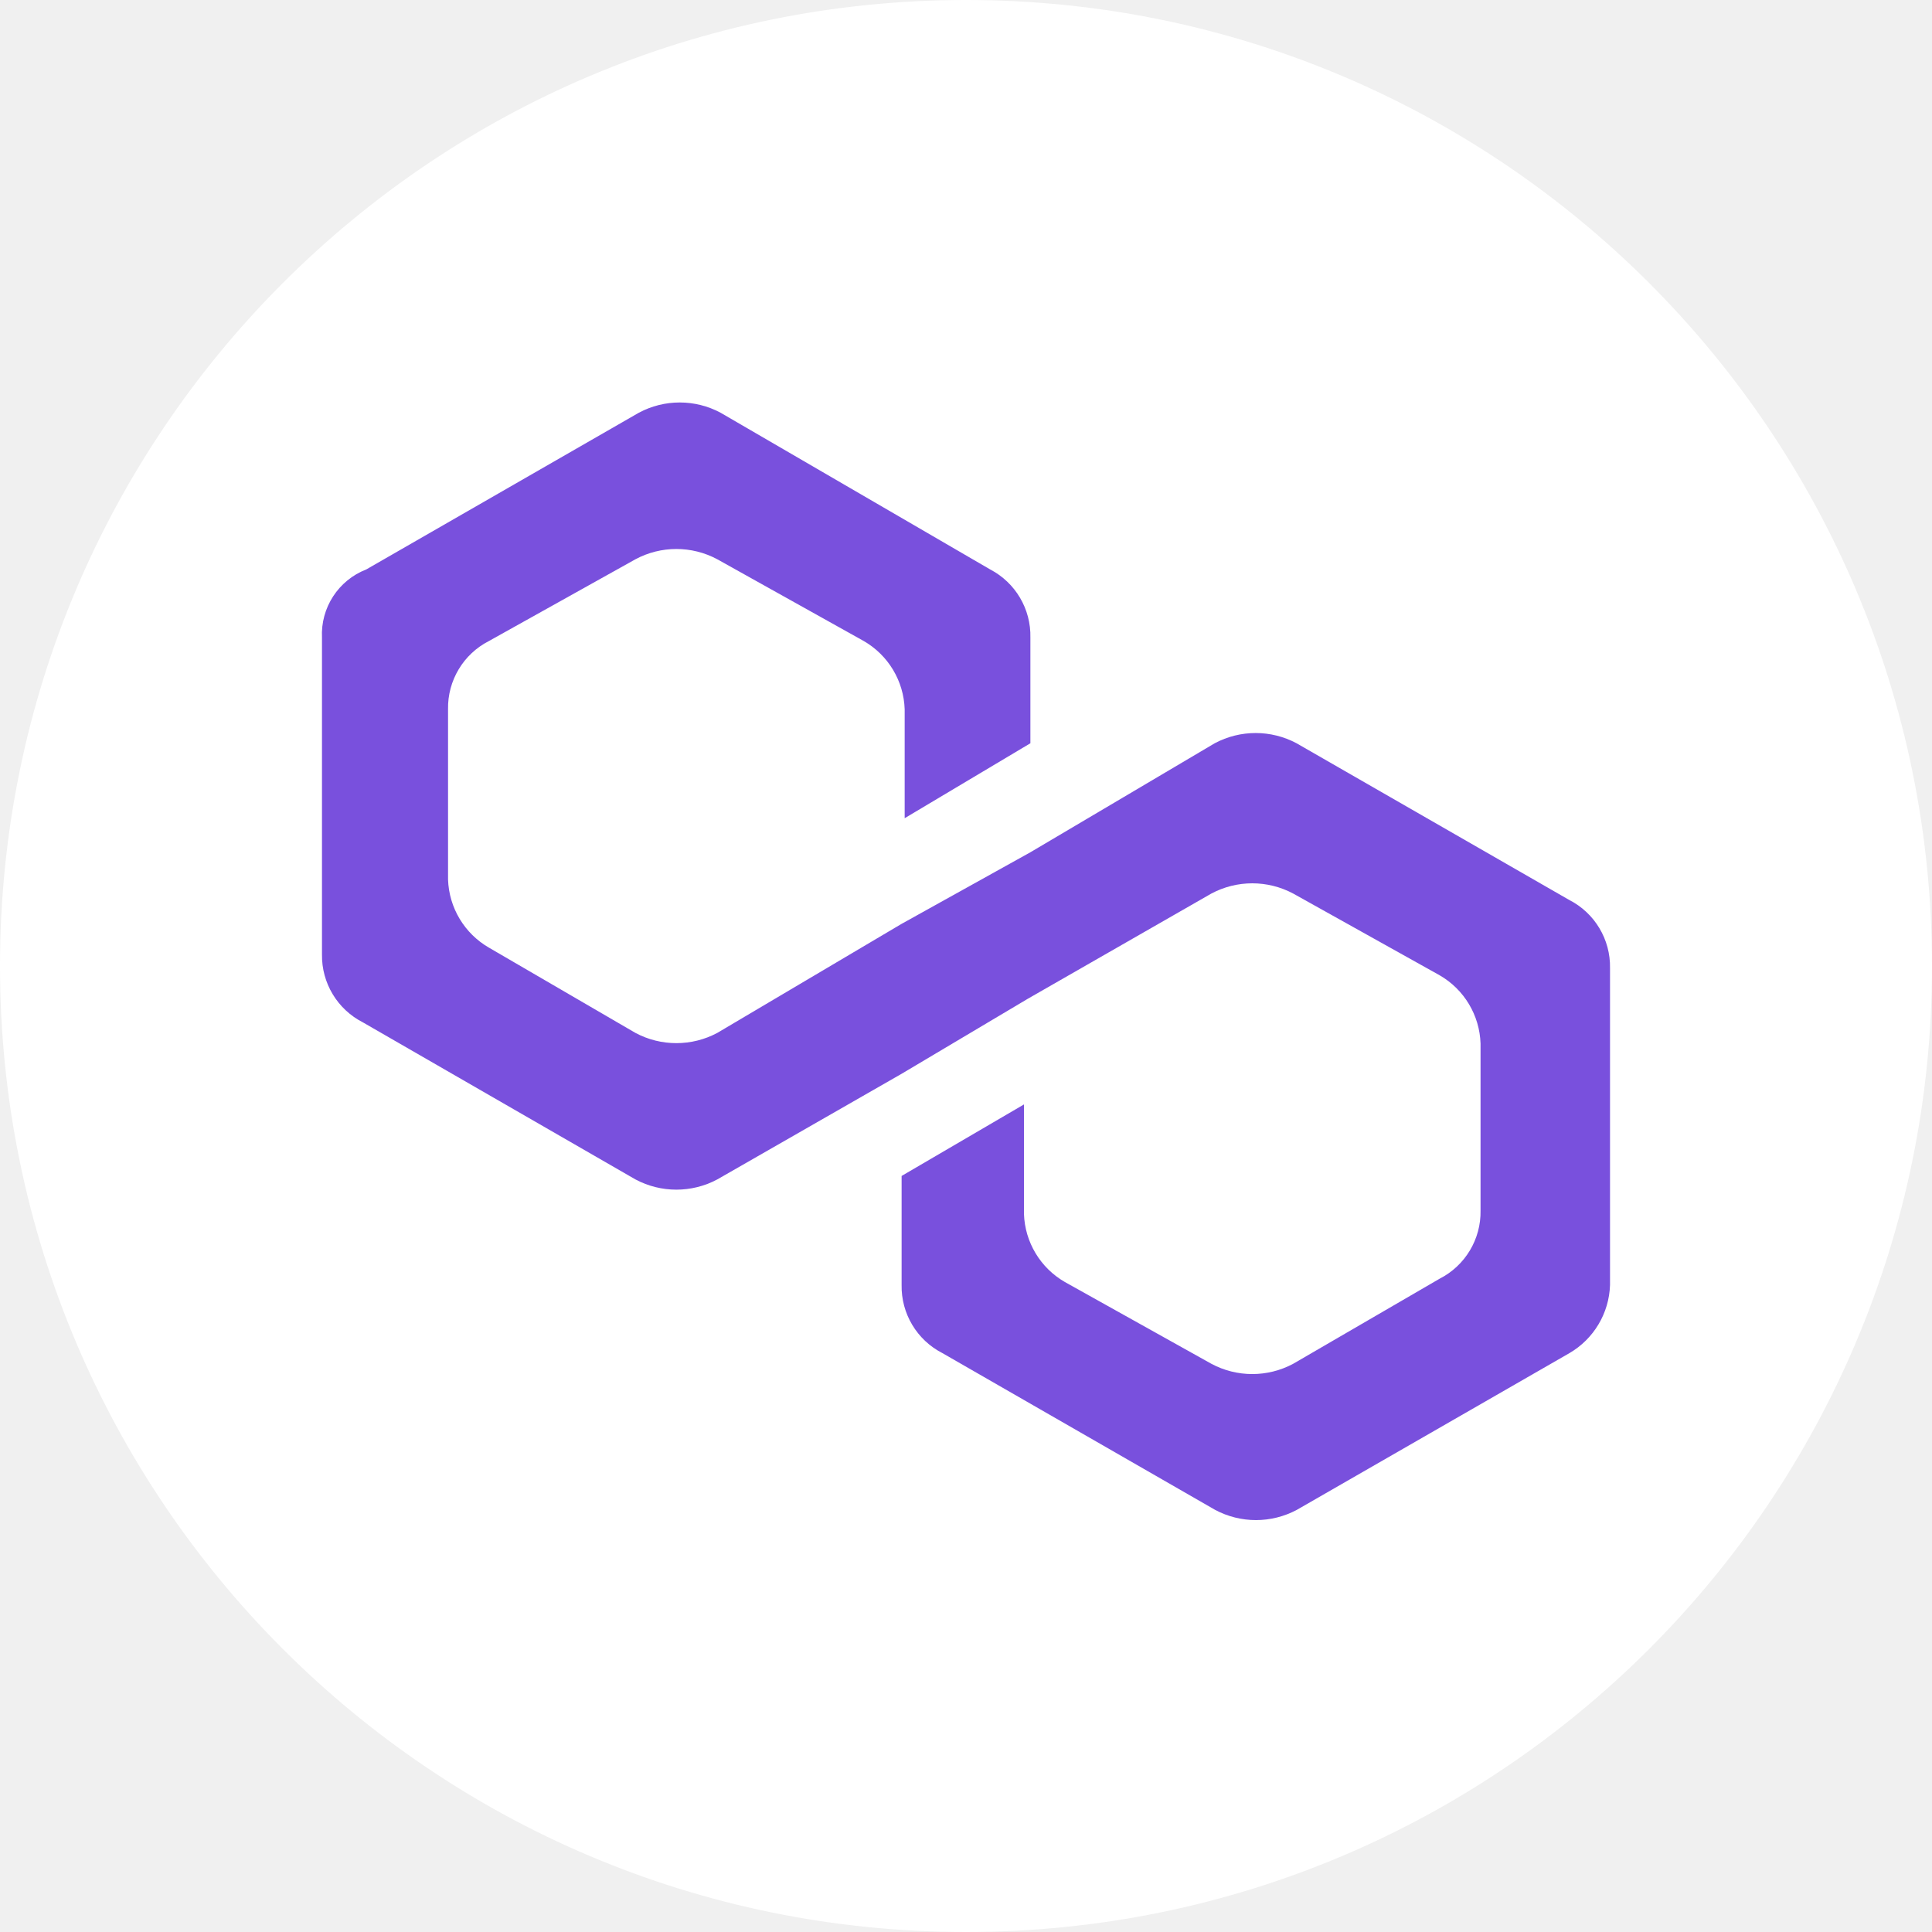
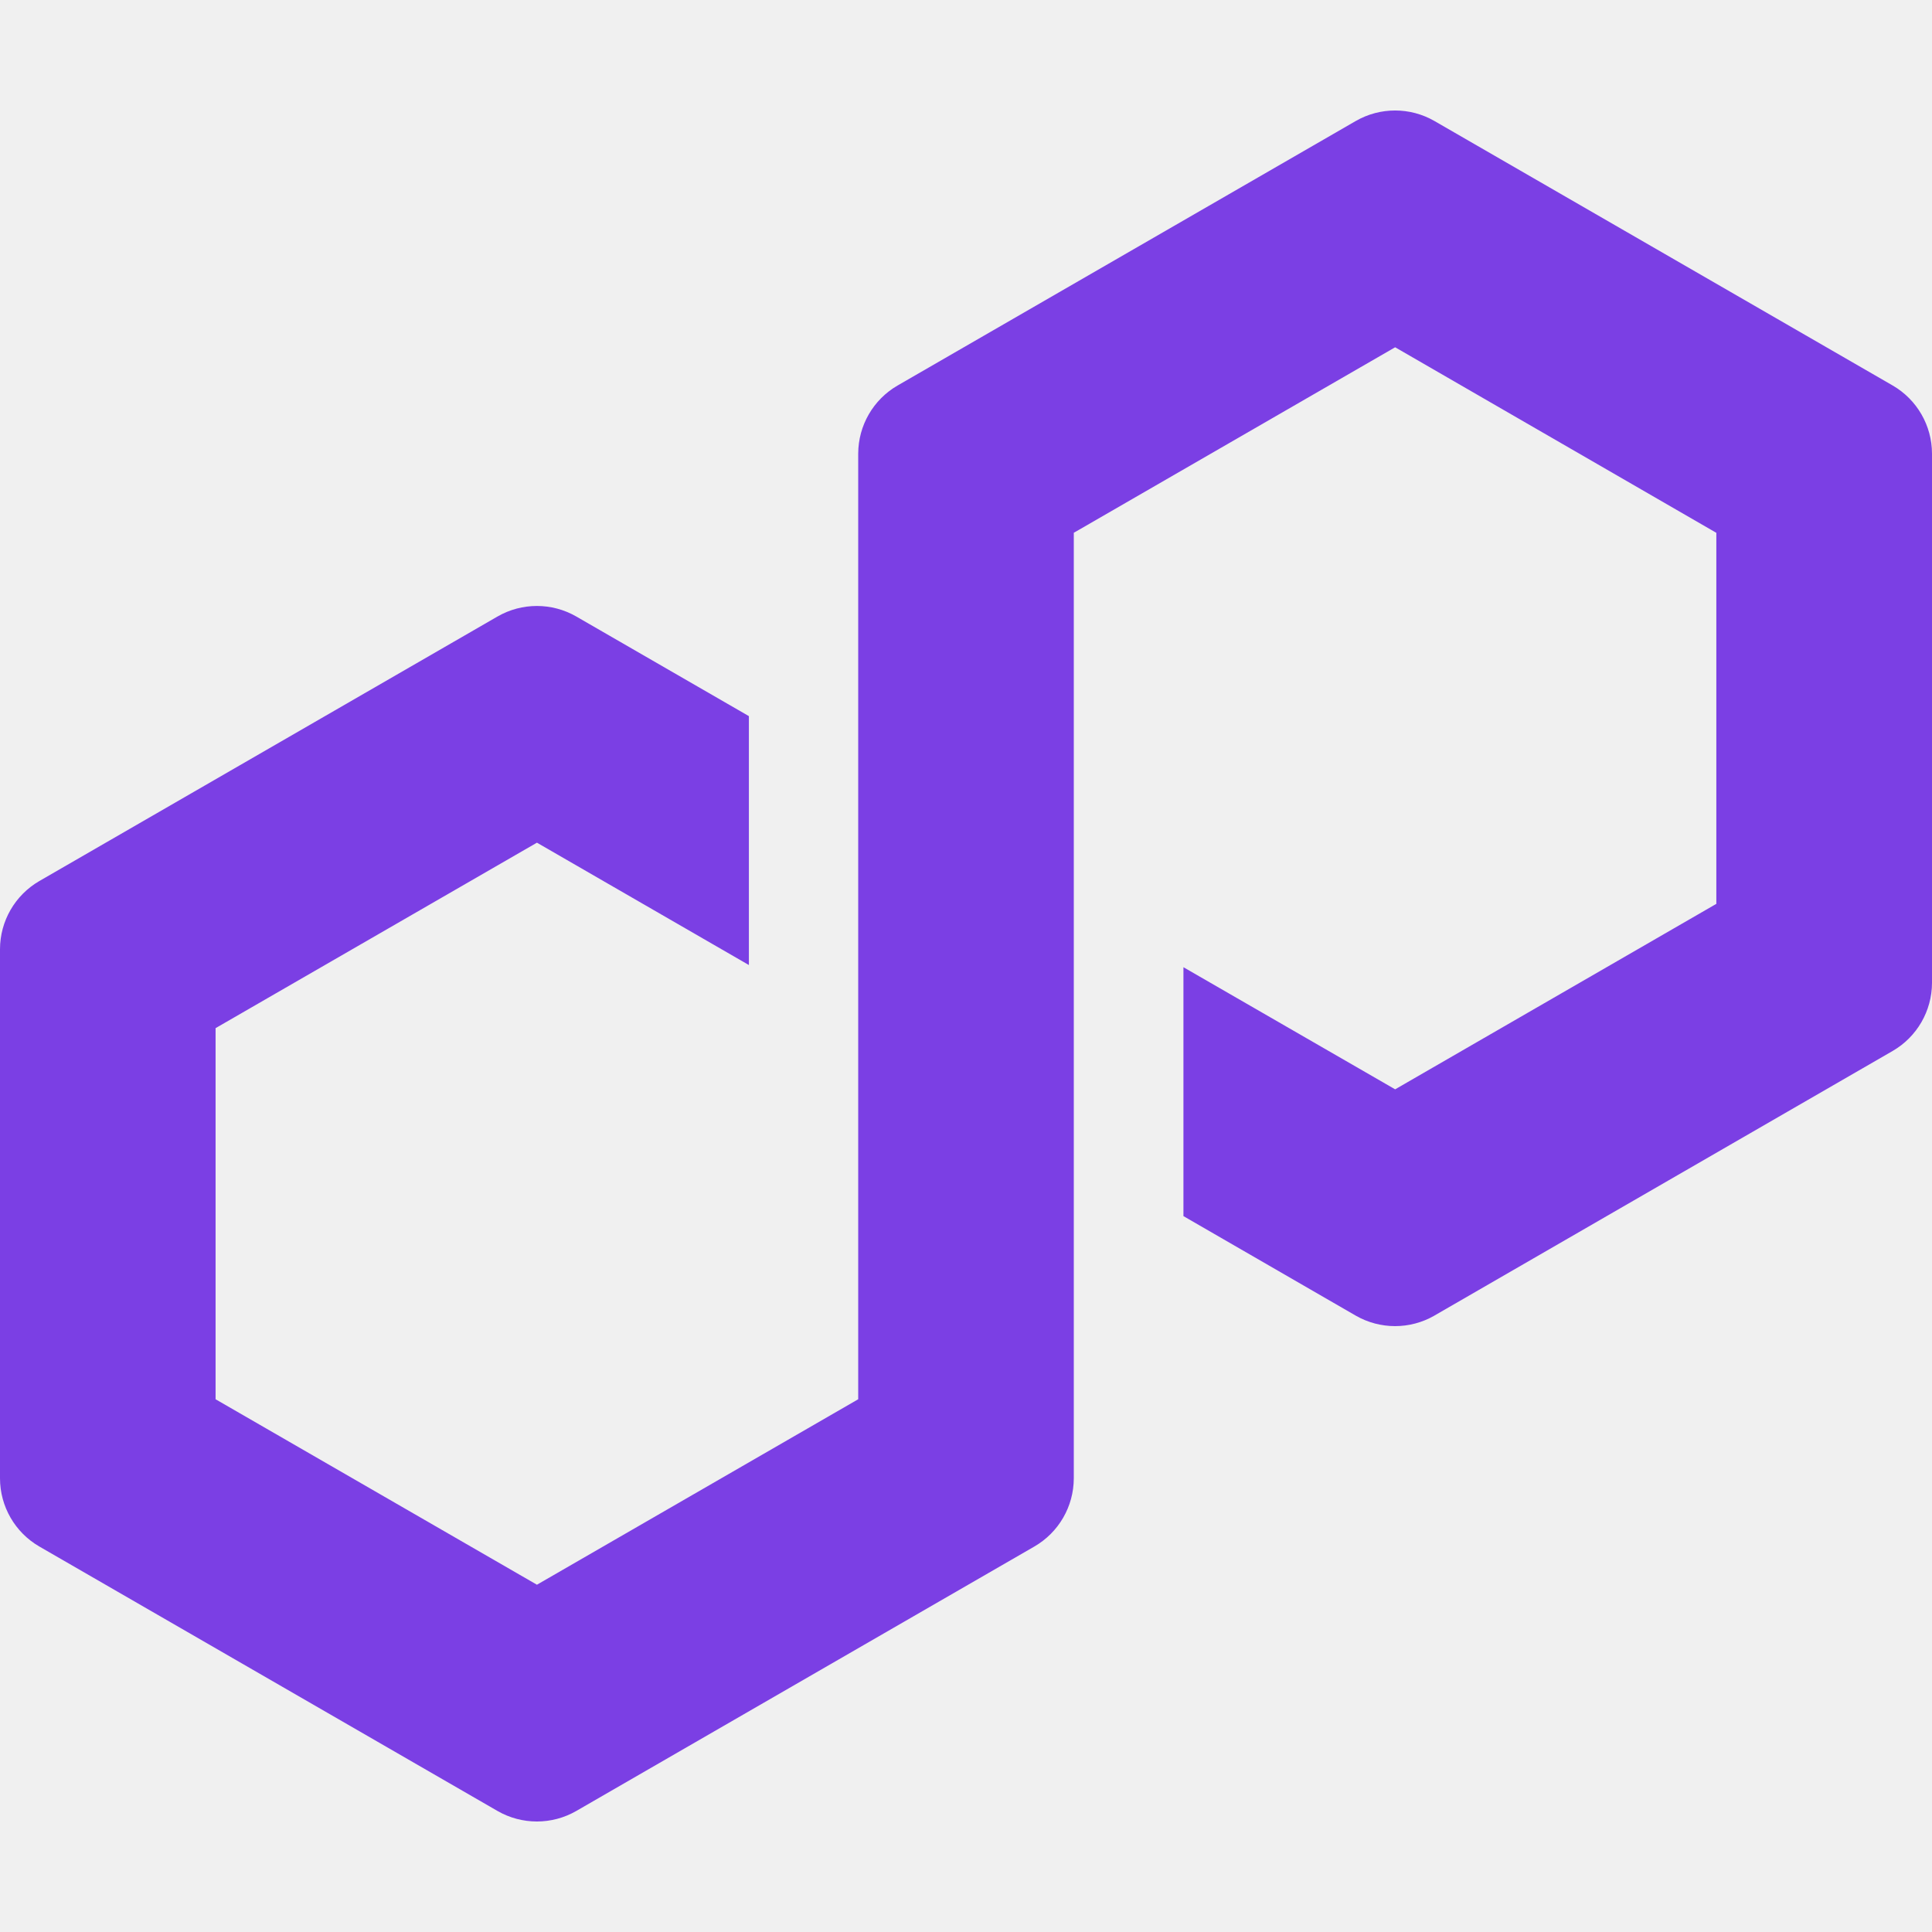
- <svg xmlns="http://www.w3.org/2000/svg" viewBox="0 0 128 128">
-   <path d="M64 0c35.348 0 64 28.652 64 64s-28.652 64-64 64S0 99.348 0 64 28.652 0 64 0zm0 0" fill="#fff" />
-   <path d="M85.898 49.242a5.76 5.76 0 00-5.418 0l-12.214 7.223-8.532 4.742-12.214 7.227a5.76 5.76 0 01-5.418 0l-9.707-5.649a5.423 5.423 0 01-2.711-4.52V46.989a4.972 4.972 0 012.71-4.52l9.708-5.417a5.738 5.738 0 015.418 0l9.707 5.418a5.423 5.423 0 012.71 4.52v7.218l8.329-4.965v-6.996a4.963 4.963 0 00-2.664-4.52l-17.86-10.382a5.738 5.738 0 00-5.418 0L24.266 37.727a4.608 4.608 0 00-2.934 4.52v20.991a4.967 4.967 0 002.711 4.496l18.059 10.407a5.76 5.76 0 005.418 0l12.214-7 8.352-4.965 12.172-6.977a5.76 5.76 0 015.418 0l9.707 5.418a5.419 5.419 0 012.707 4.52v11.062a4.967 4.967 0 01-2.707 4.516l-9.707 5.64a5.738 5.738 0 01-5.418 0l-9.707-5.418a5.416 5.416 0 01-2.711-4.515v-7.25l-8.106 4.738v7.219a4.969 4.969 0 002.707 4.52L80.5 100.03a5.746 5.746 0 005.422 0l18.058-10.383a5.42 5.42 0 002.688-4.511v-21a4.964 4.964 0 00-2.711-4.516zm0 0" fill="#7950DD" />
+ <svg xmlns="http://www.w3.org/2000/svg" fill="#7B3FE4" role="img" viewBox="0 0 24 24">
+   <path d="m17.82 16.342 5.692-3.287A.98.98 0 0 0 24 12.21V5.635a.98.98 0 0 0-.488-.846l-5.693-3.286a.98.98 0 0 0-.977 0L11.15 4.789a.98.98 0 0 0-.489.846v11.747L6.67 19.686l-3.992-2.304v-4.61l3.992-2.304 2.633 1.52V8.896L7.158 7.658a.98.98 0 0 0-.977 0L.488 10.945a.98.98 0 0 0-.488.846v6.573a.98.98 0 0 0 .488.847l5.693 3.286a.981.981 0 0 0 .977 0l5.692-3.286a.98.98 0 0 0 .489-.846V6.618l.072-.041 3.92-2.263 3.99 2.305v4.609l-3.99 2.304-2.63-1.517v3.092l2.14 1.236a.981.981 0 0 0 .978 0v-.001Z" />
</svg>
